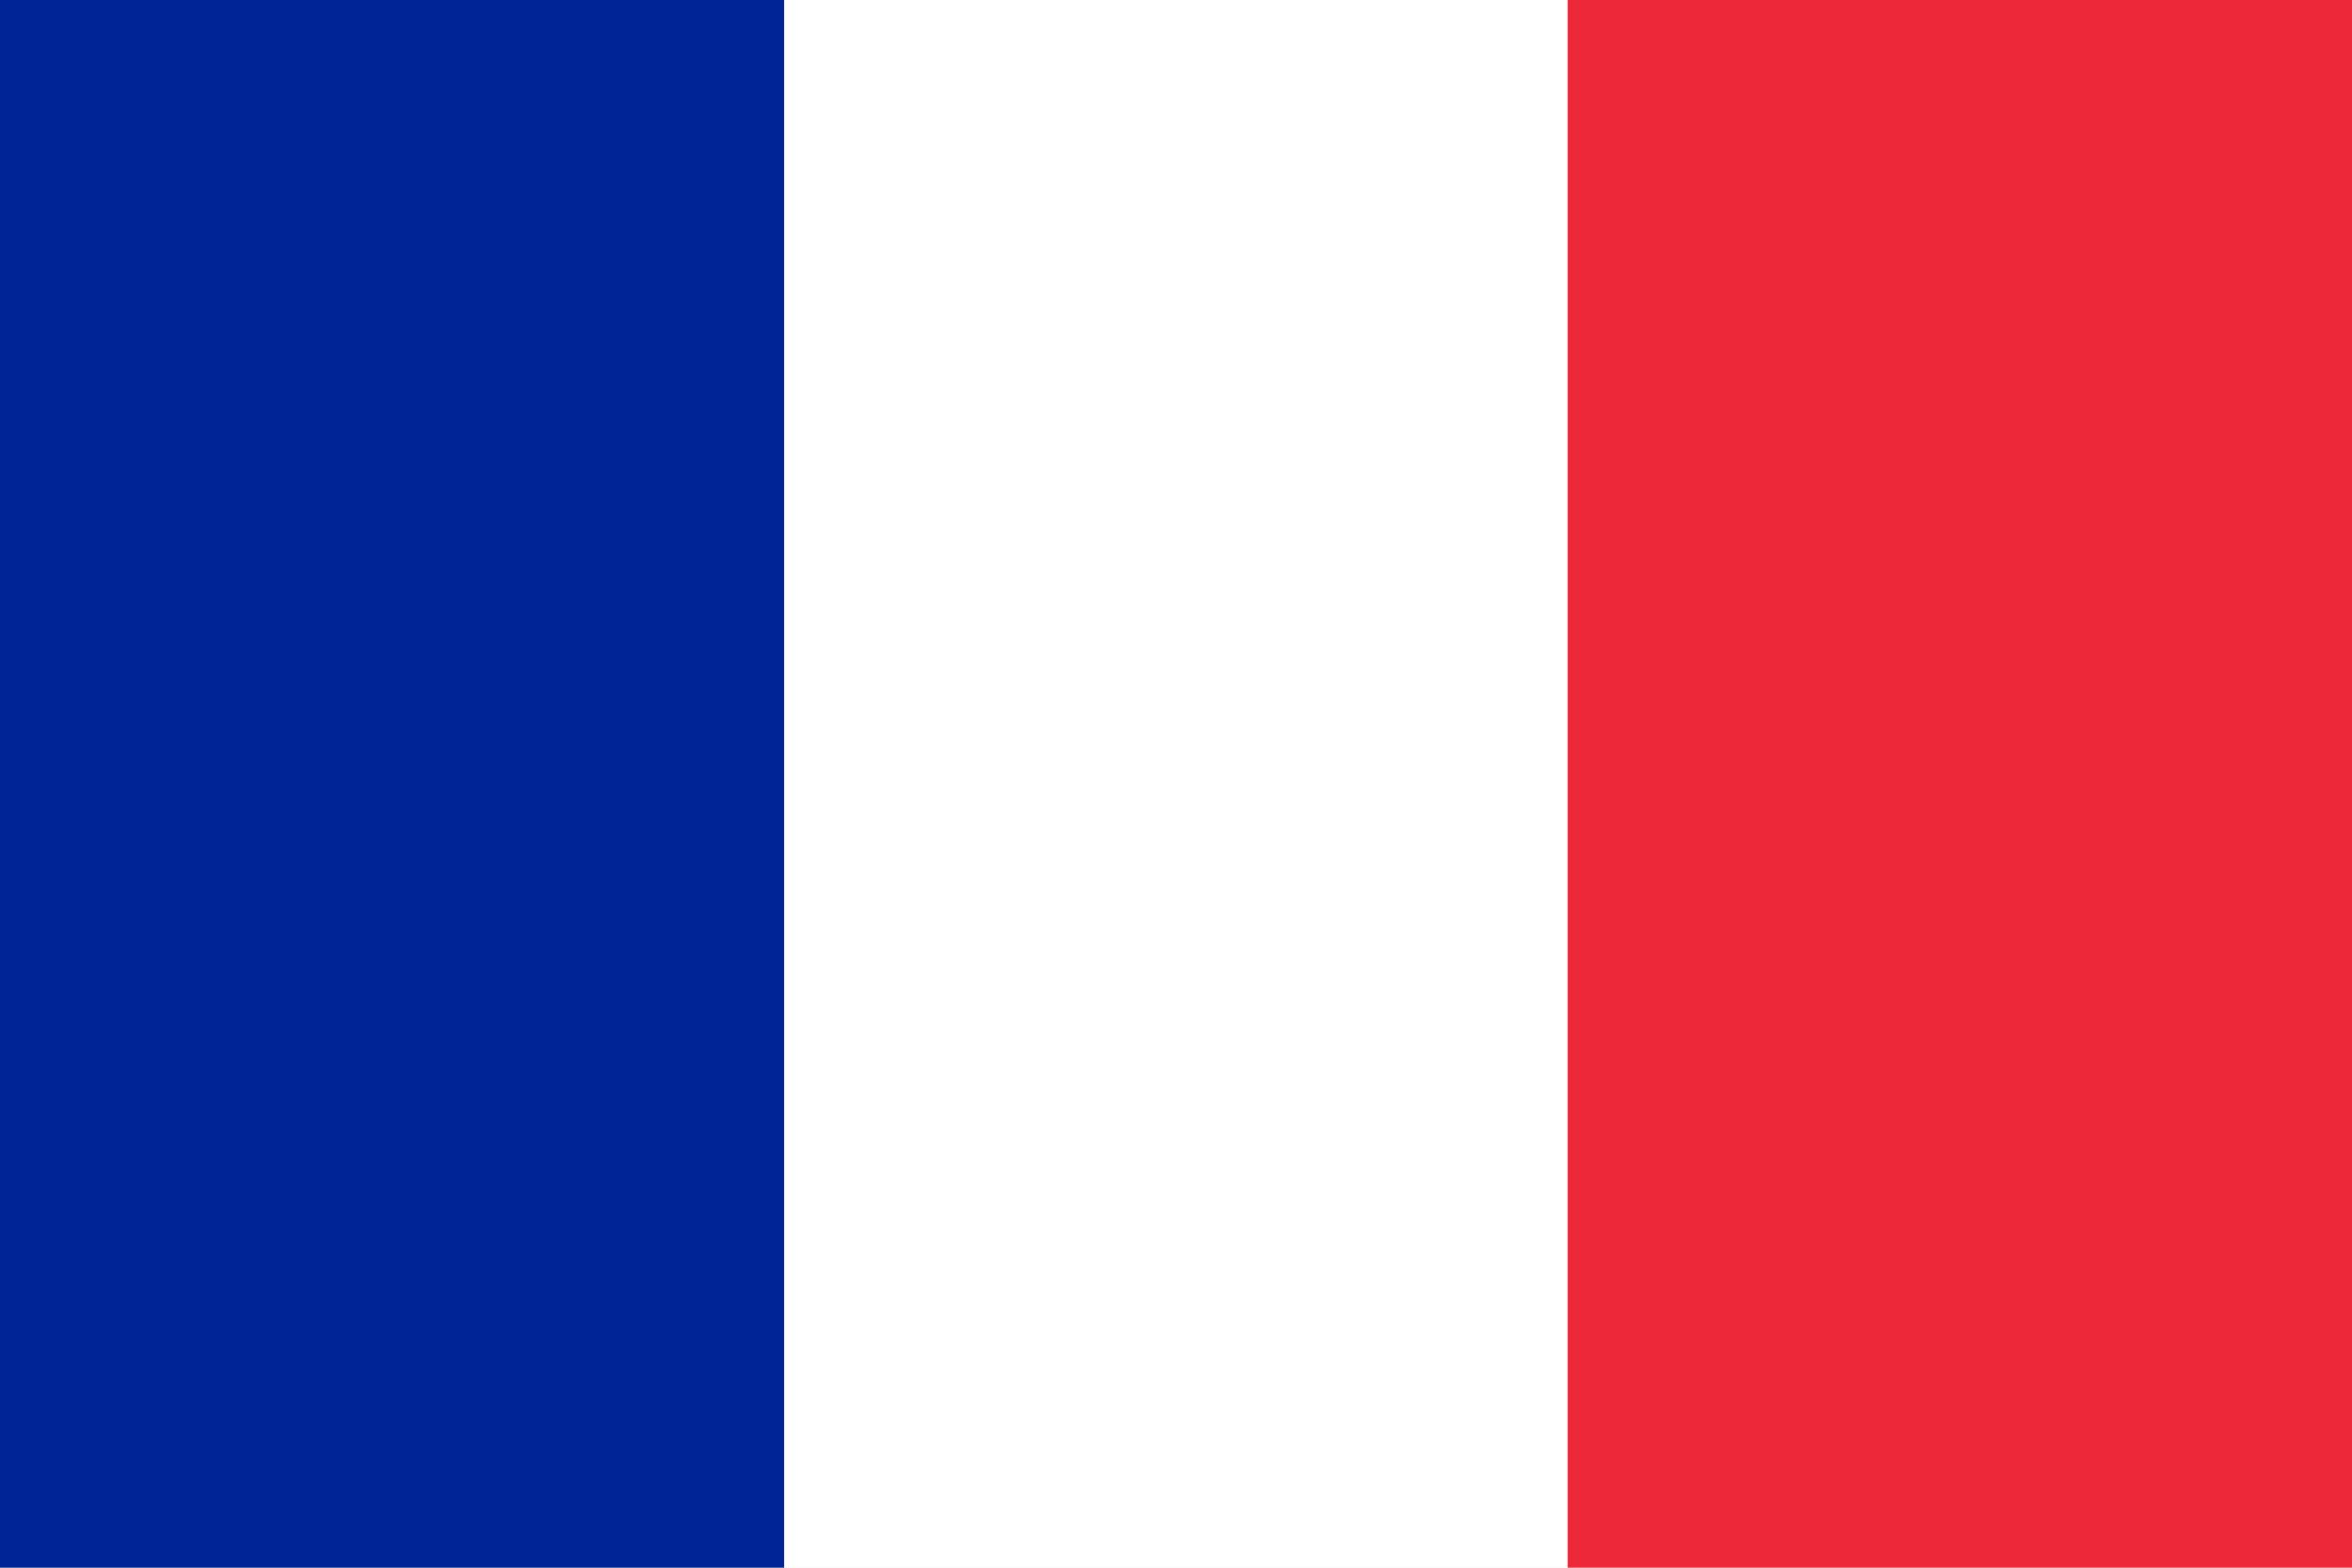
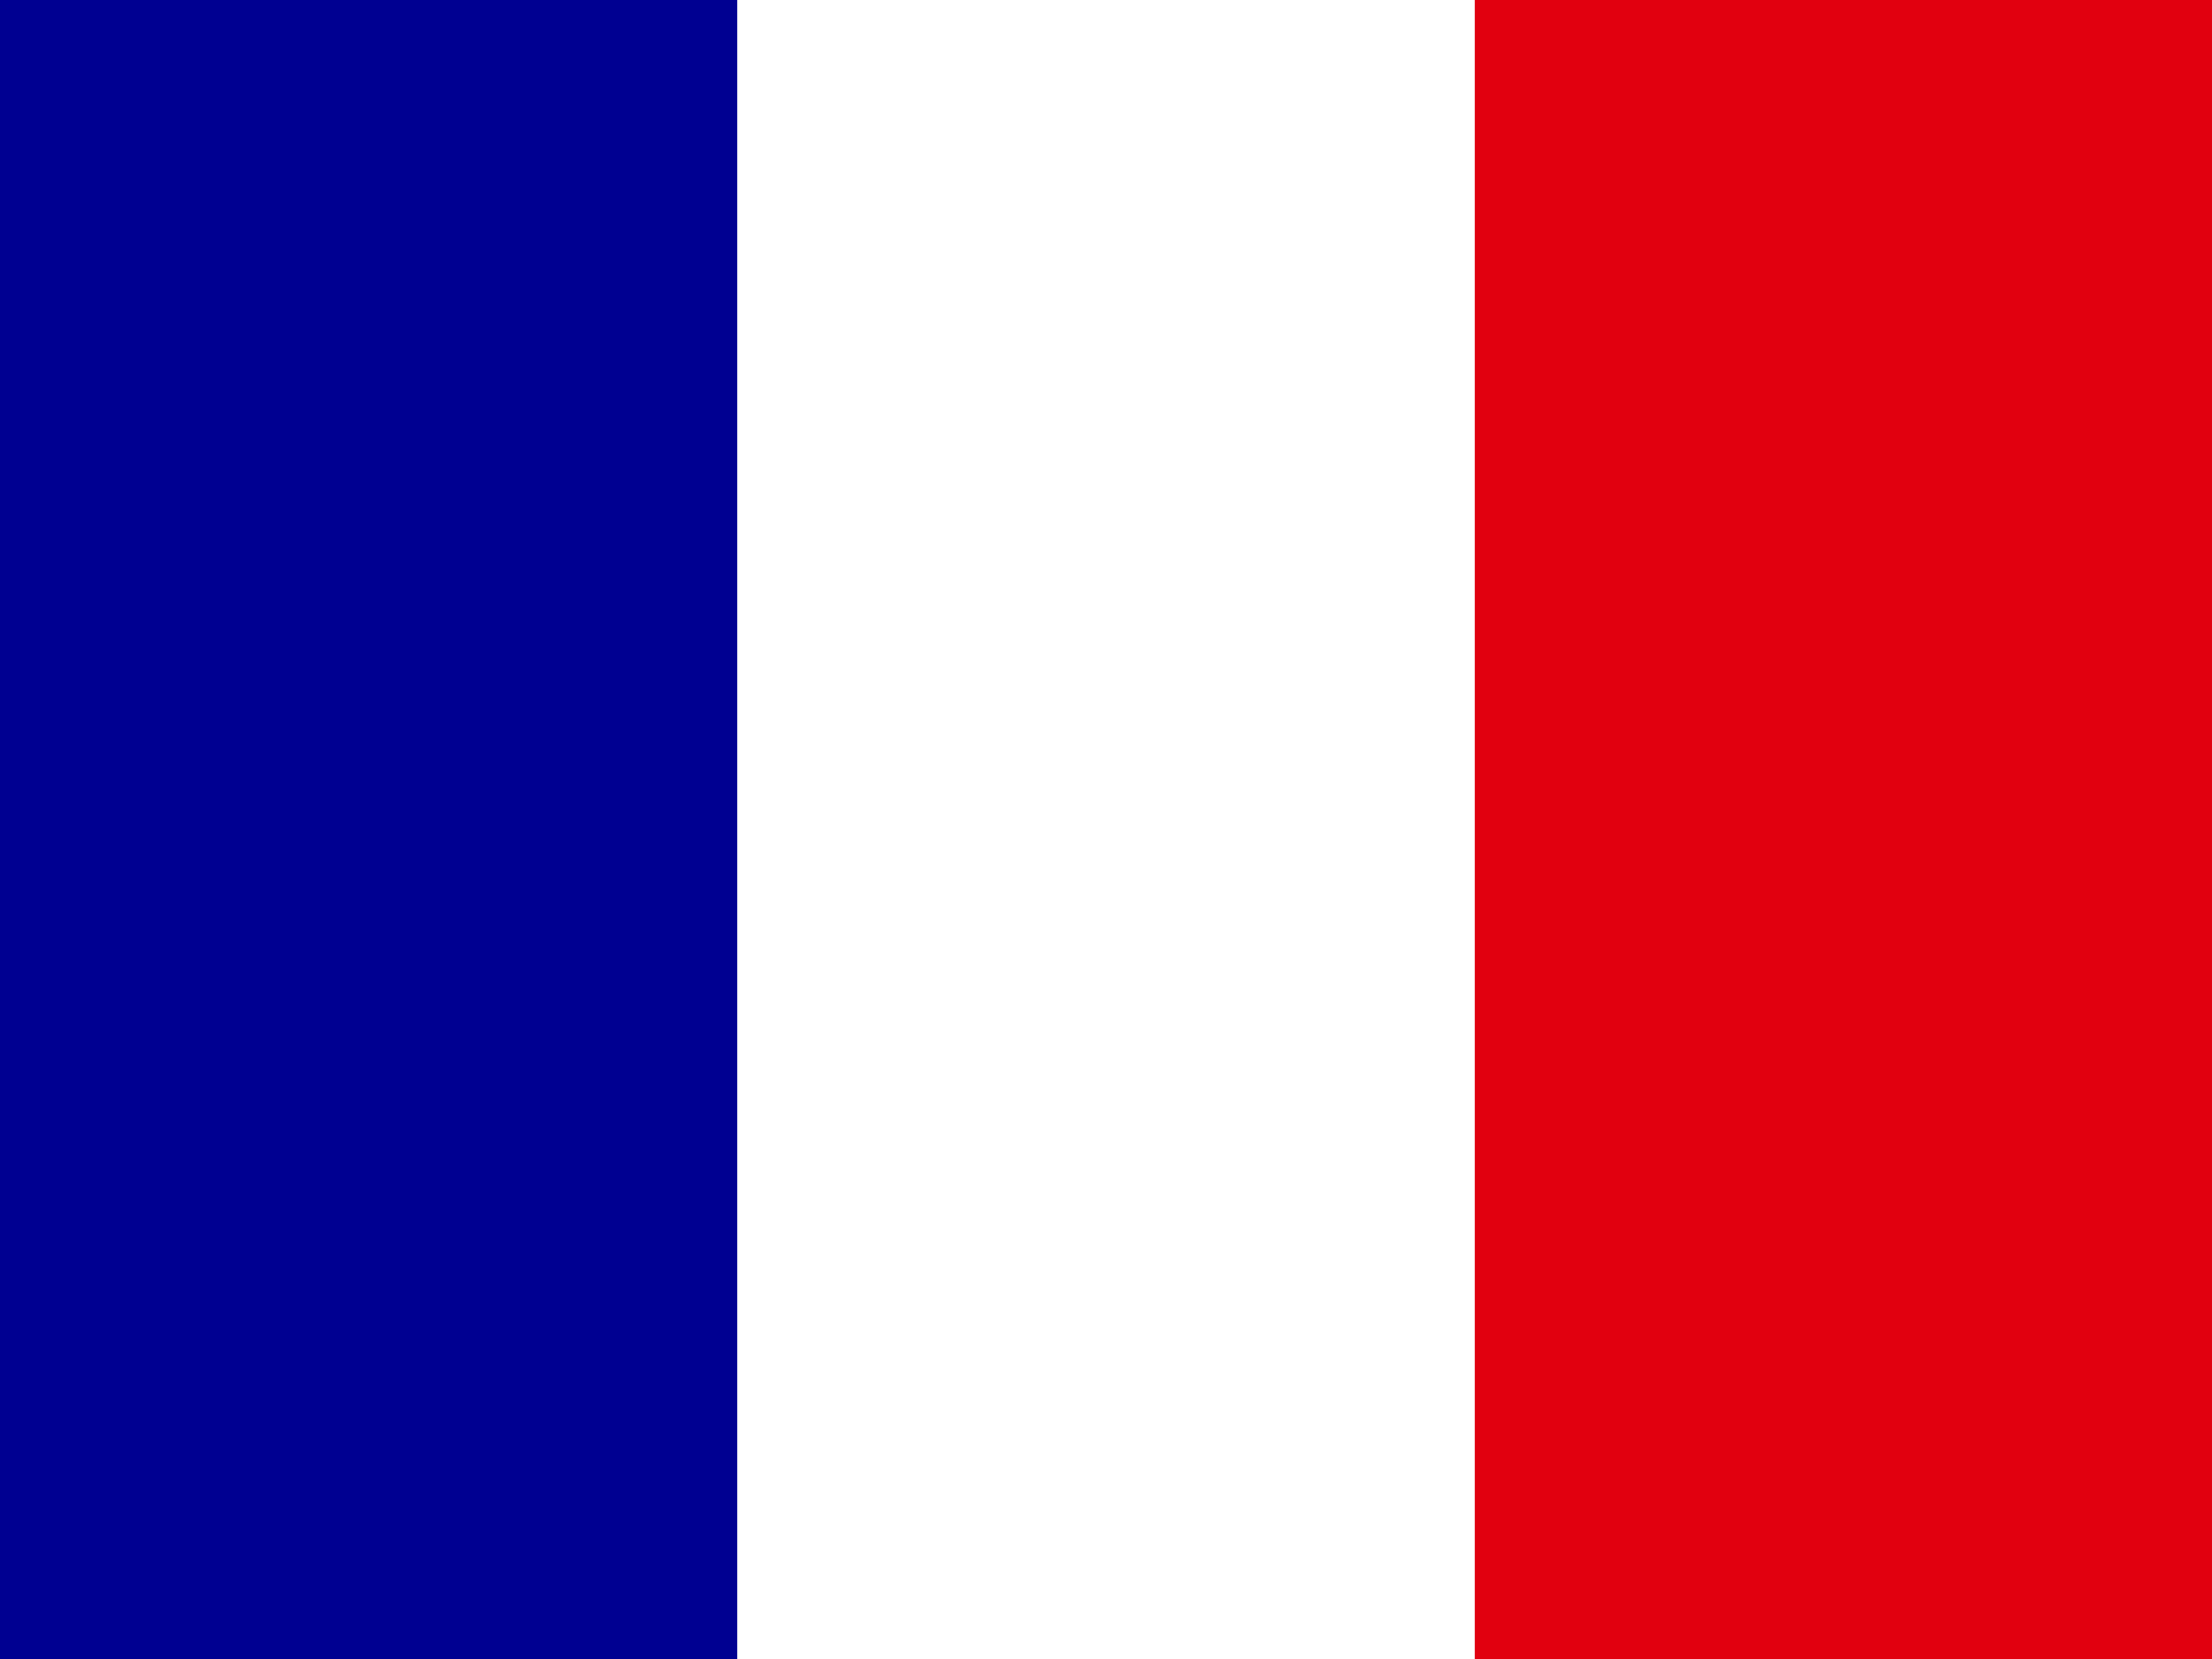
- <svg xmlns="http://www.w3.org/2000/svg" viewBox="0 0 900 600">
-   <rect width="300" height="600" fill="#002395" />
-   <rect x="300" width="300" height="600" fill="#fff" />
-   <rect x="600" width="300" height="600" fill="#ed2939" />
+ <svg xmlns="http://www.w3.org/2000/svg" id="flag-icons-fr" viewBox="0 0 640 480">
+   <path fill="#fff" d="M0 0h640v480H0z" />
+   <path fill="#000091" d="M0 0h213.3v480H0z" />
+   <path fill="#e1000f" d="M426.7 0H640v480H426.7z" />
</svg>
